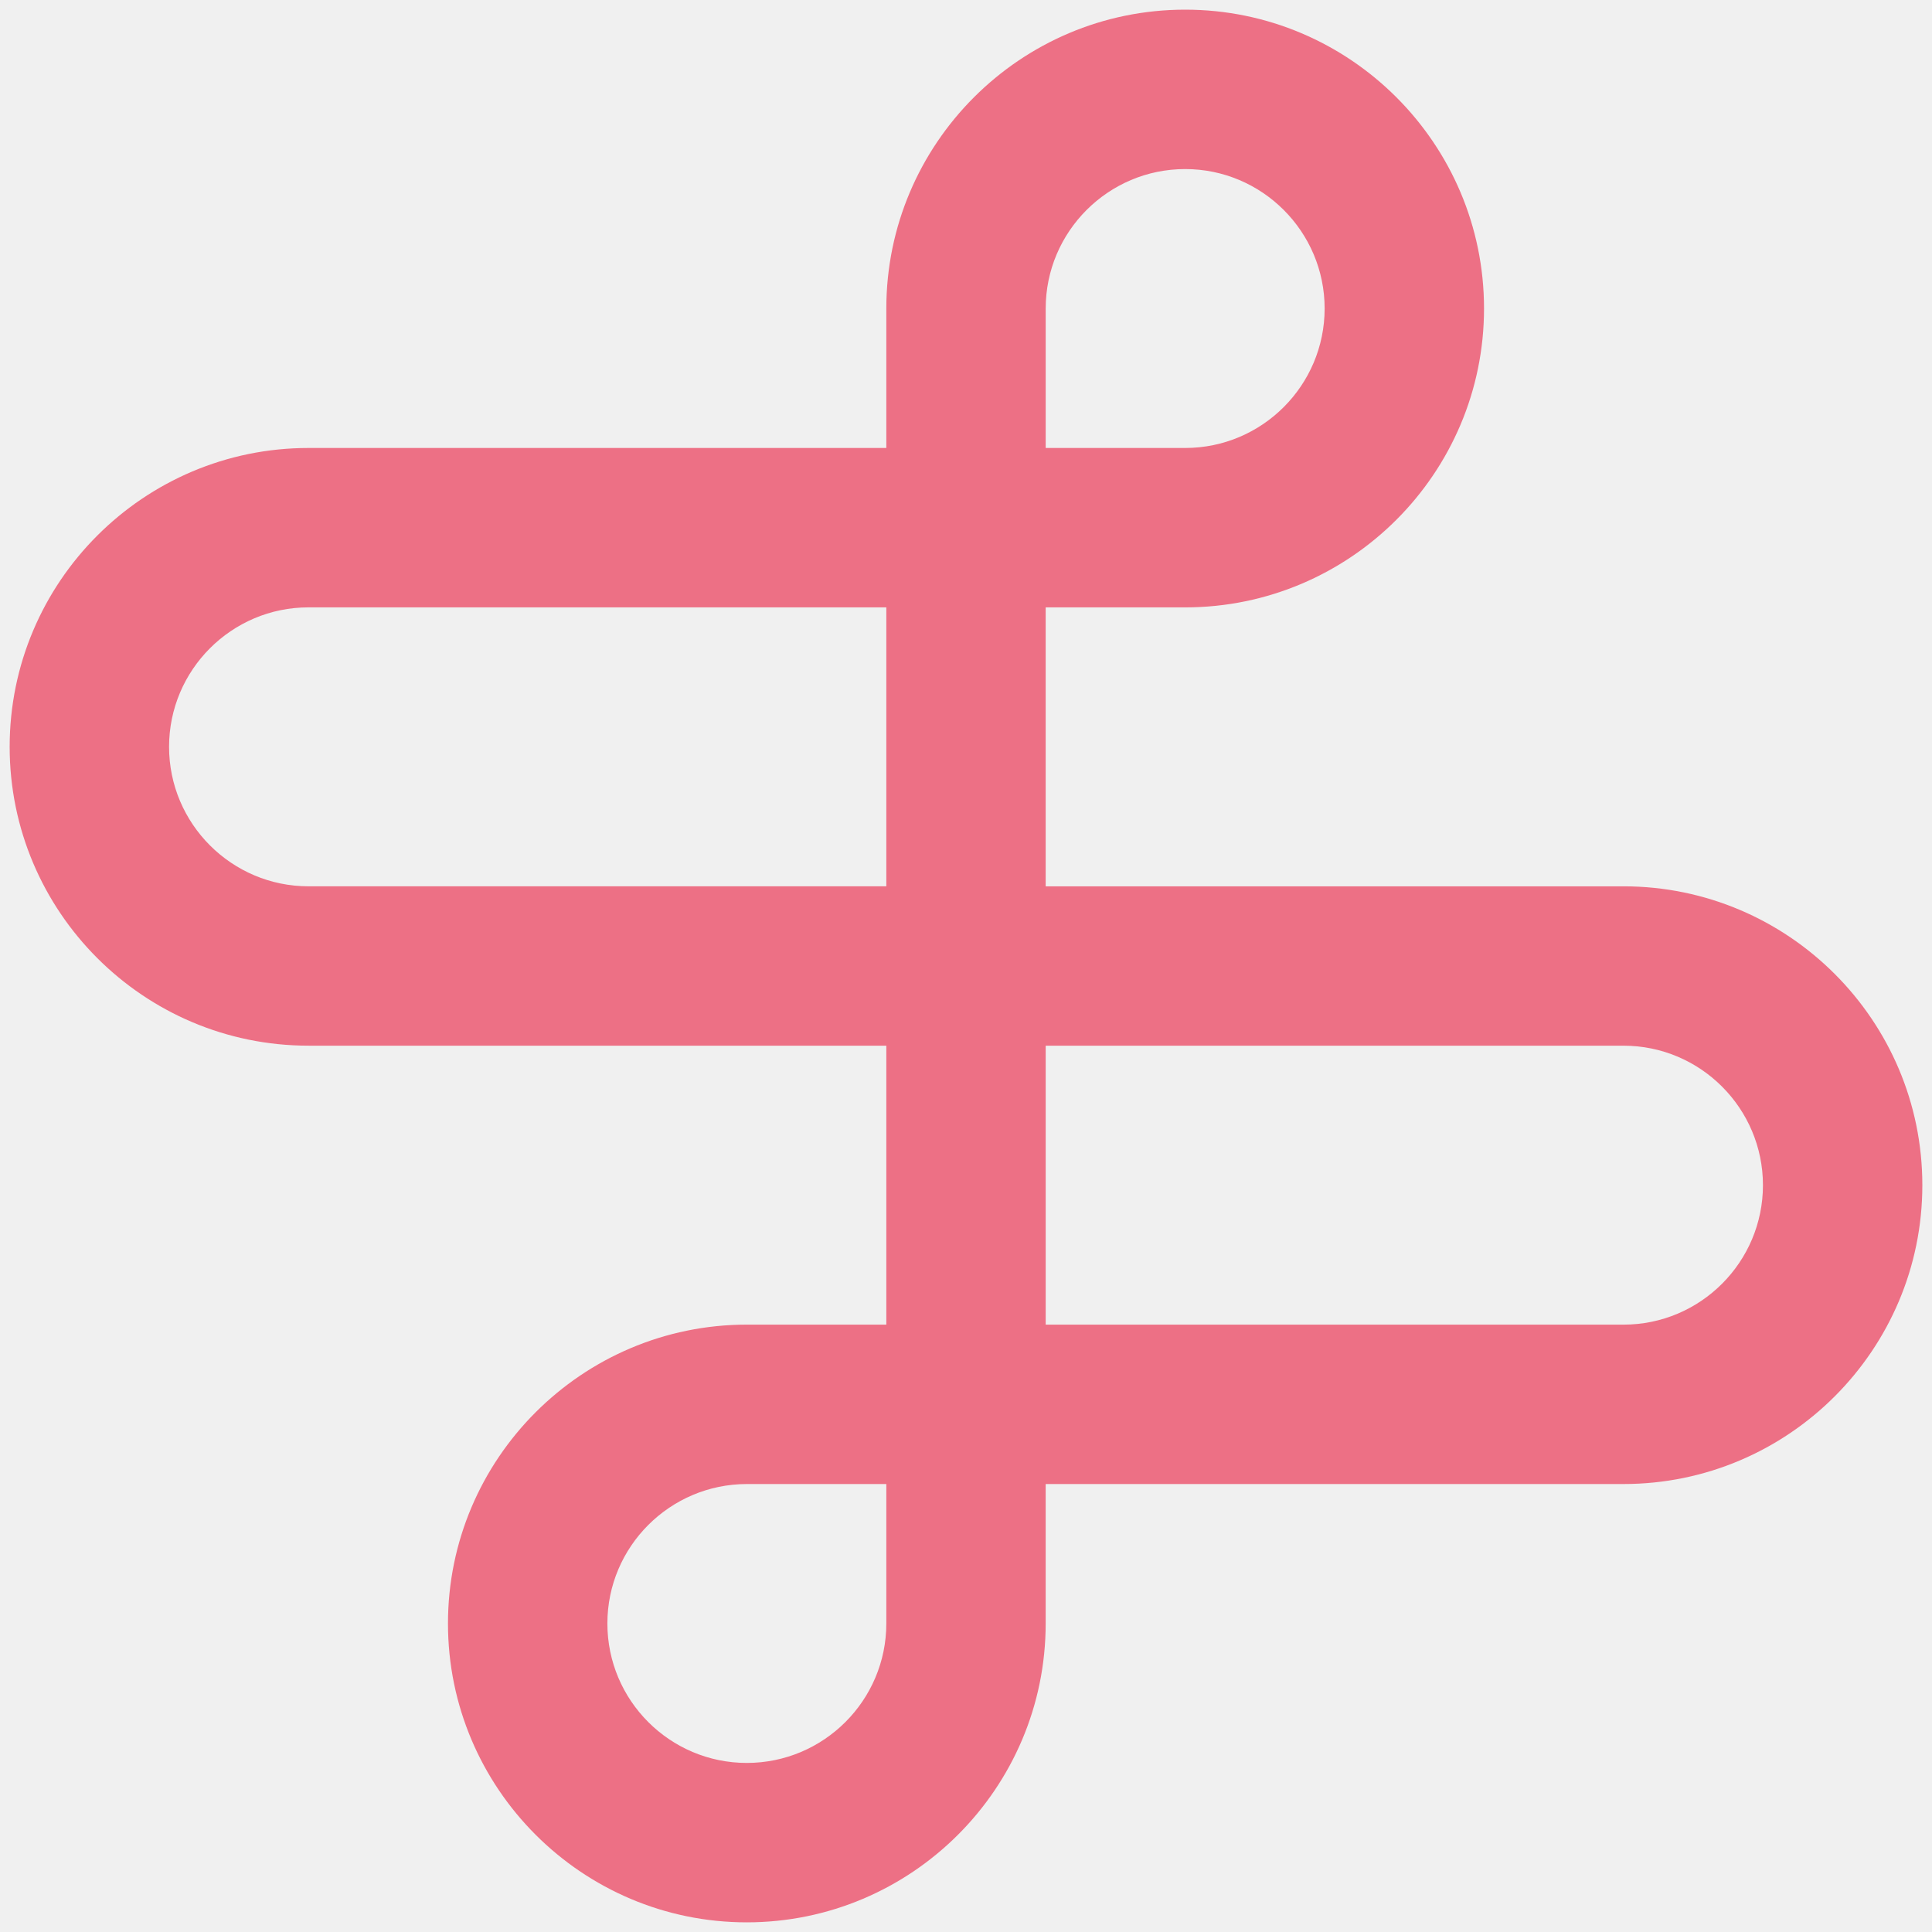
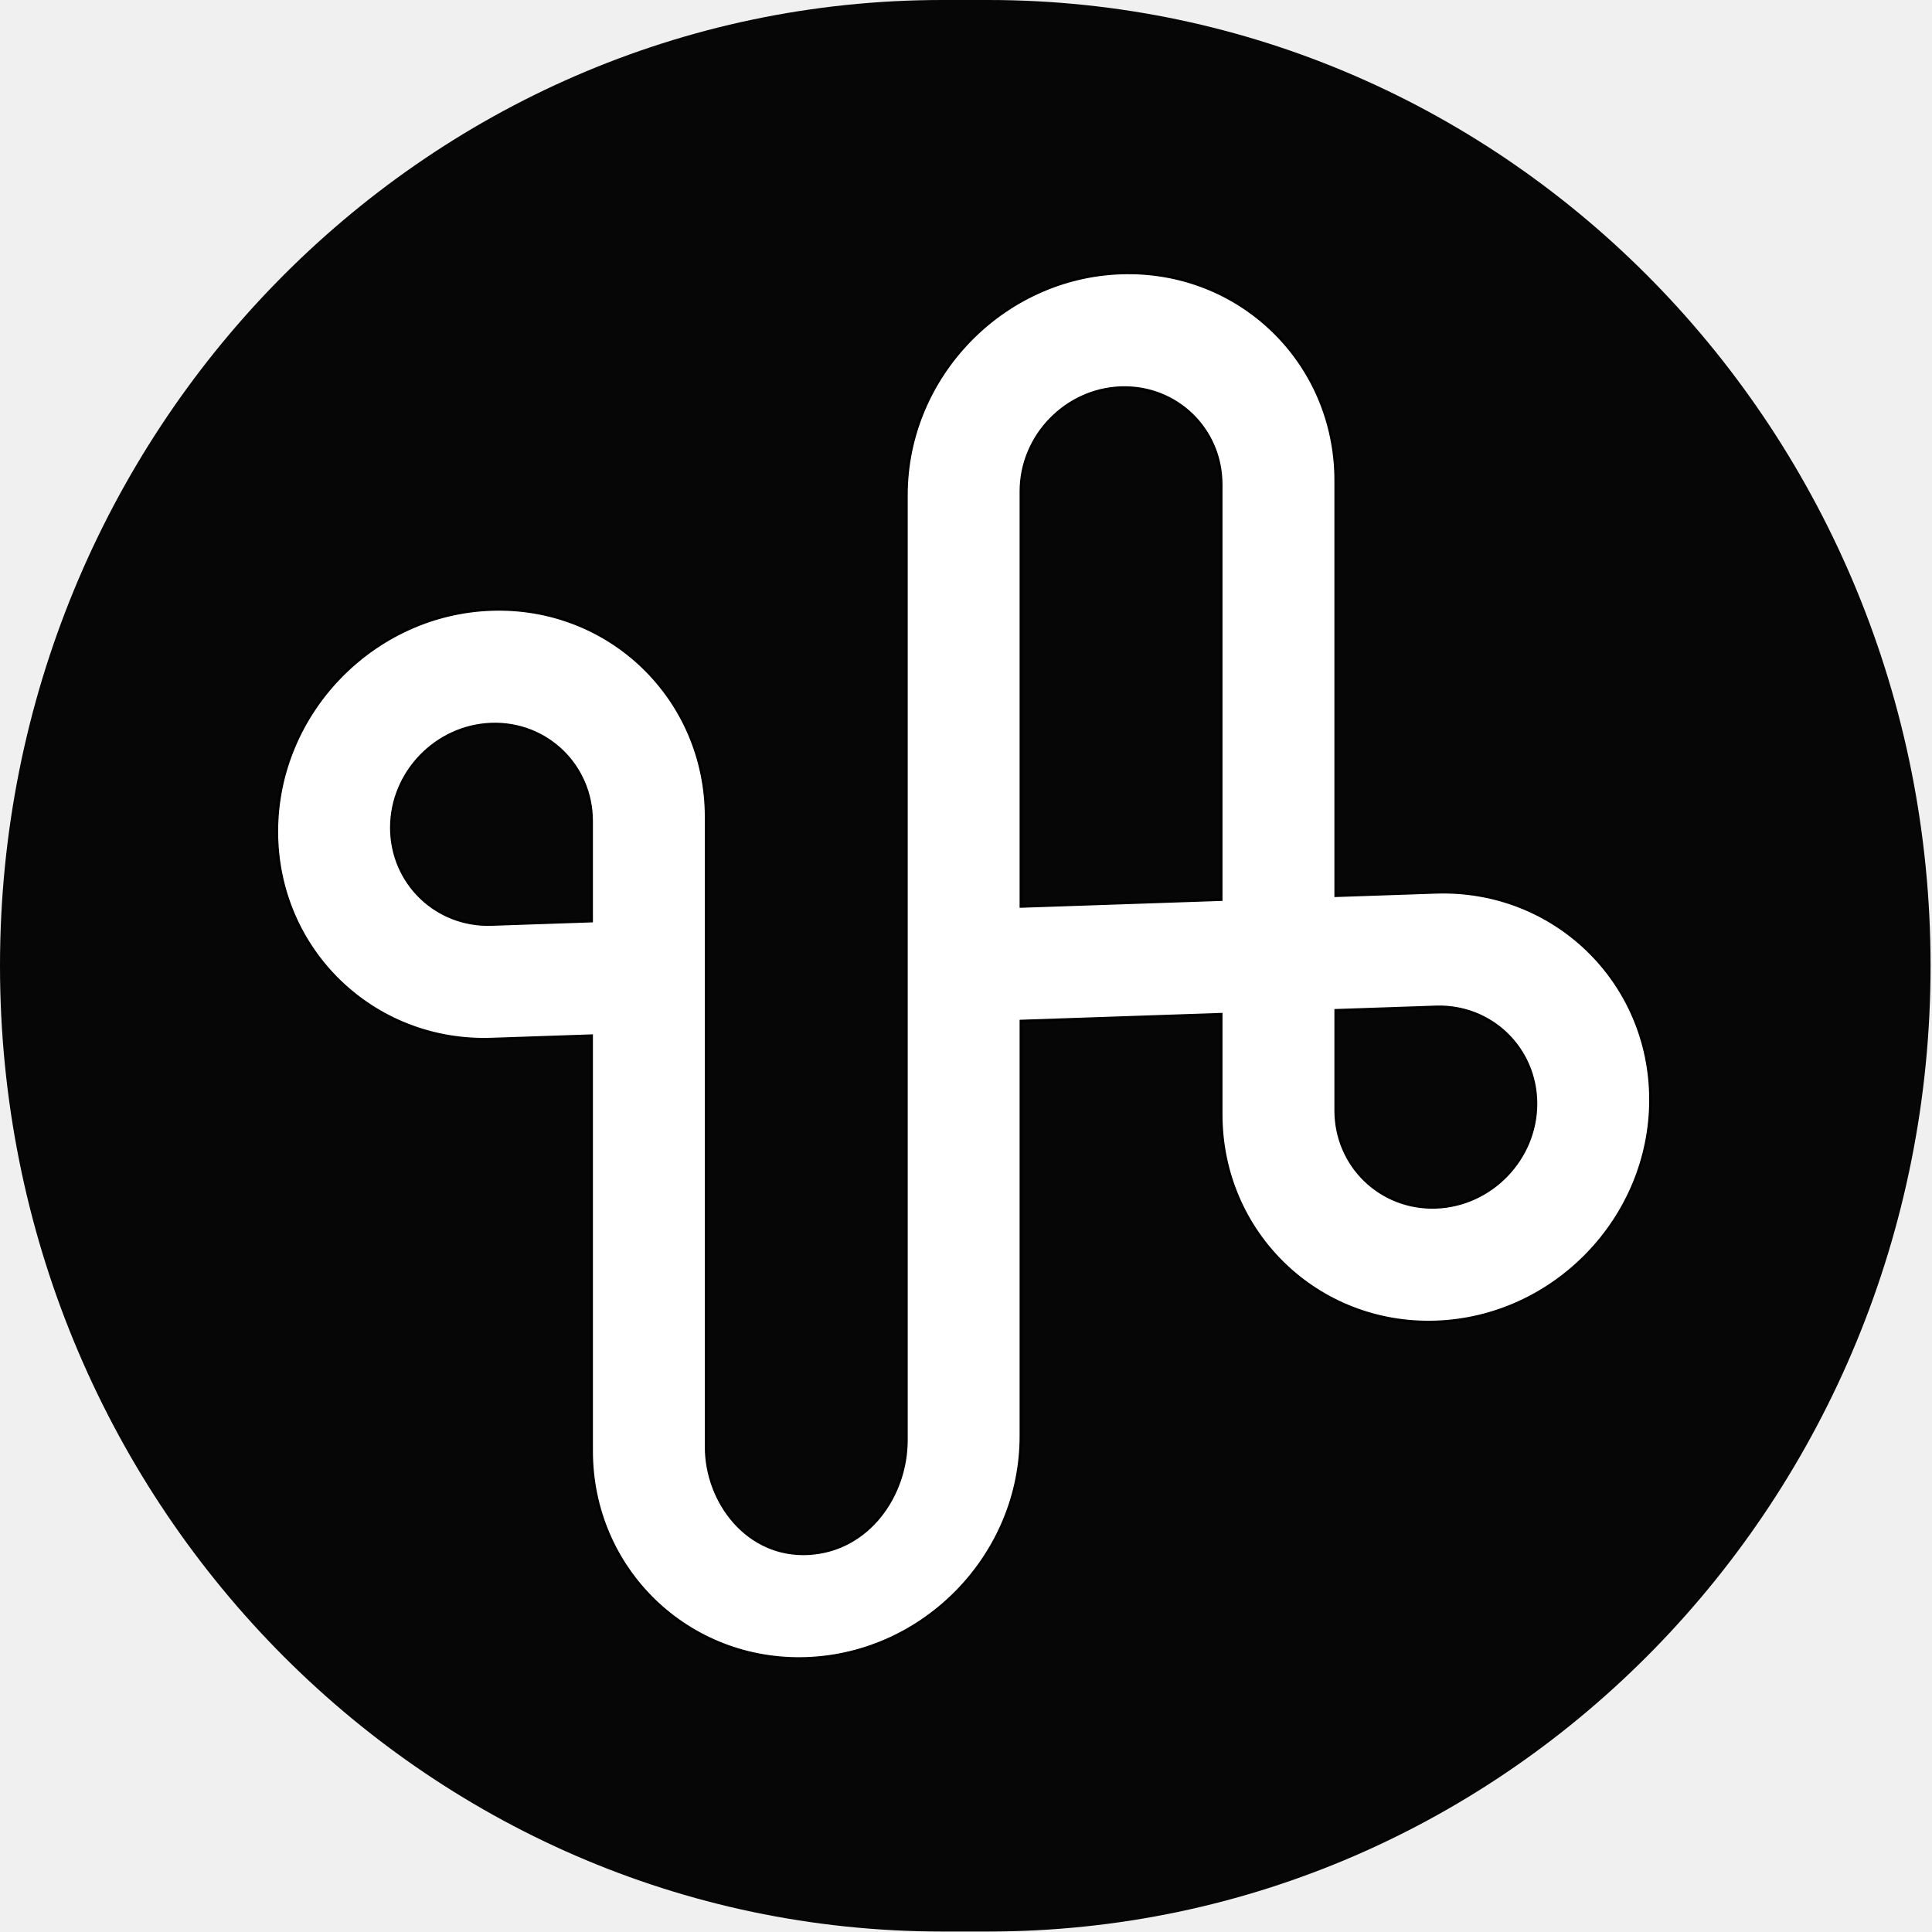
- <svg xmlns="http://www.w3.org/2000/svg" id="eBsH1XZwl7J1" viewBox="0 0 100 100" shape-rendering="geometricPrecision" text-rendering="geometricPrecision">
-   <path d="M48.152,109c-8.529,0-15.465-6.94-15.465-15.469c0-8.524,6.936-15.465,15.469-15.469h7.22v-14.438h-29.907C16.936,63.625,10,56.688,10,48.156s6.936-15.469,15.469-15.469h29.907v-7.218C55.375,16.945,62.312,10,70.844,10c8.528,0,15.469,6.936,15.469,15.469s-6.941,15.469-15.469,15.469h-7.22v14.438h29.907C102.06,55.375,109,62.312,109,70.844c0,8.528-6.94,15.469-15.469,15.469h-29.907v7.218c0,8.529-6.94,15.469-15.472,15.469Zm.004-22.687c-3.98.004-7.218,3.242-7.218,7.218c0,3.98,3.235,7.218,7.215,7.218c3.985,0,7.223-3.239,7.223-7.218v-7.218h-7.22Zm15.469-8.25h29.907c3.98,0,7.218-3.239,7.218-7.218c0-3.981-3.239-7.22-7.218-7.22h-29.907v14.438ZM25.469,40.937c-3.98,0-7.218,3.239-7.218,7.218c0,3.981,3.239,7.22,7.218,7.22h29.907v-14.438h-29.907Zm38.156-8.25h7.22c3.98,0,7.218-3.239,7.218-7.218s-3.239-7.218-7.218-7.218c-3.981,0-7.22,3.239-7.22,7.218v7.218Z" transform="matrix(1 0 0 1.000001-9.5-9.50001)" fill="#ed7085 " />
+ <svg xmlns="http://www.w3.org/2000/svg" width="750" height="750" viewBox="0 0 750 750" fill="none">
+   <g clip-path="url(#clip0_1_39)">
+     <path d="M383.642 0H365.803C163.776 0 0 167.852 0 374.907C0 581.963 163.776 749.814 365.803 749.814H383.642C585.67 749.814 749.445 581.963 749.445 374.907C749.445 167.852 585.67 0 383.642 0Z" fill="#070606" />
+     <path d="M107.473 322.807C107.473 276.836 144.853 238.176 190.792 236.61C236.703 235.045 274.09 271.157 274.11 317.147V356.061V407.133V561.723C274.11 583.174 290.273 604.486 313.933 603.151C337.116 601.843 351.876 580.524 351.876 559.073V397.874V353.411V192.213C351.876 146.222 389.236 107.562 435.195 105.995C481.153 104.429 518.513 140.542 518.513 186.533V347.731L557.393 346.406C603.304 344.841 640.711 380.953 640.711 426.944C640.711 472.908 603.351 511.594 557.393 513.161C511.434 514.727 474.074 478.587 474.074 432.623V393.709L396.308 396.36V557.558C396.308 603.529 358.948 642.209 312.99 643.775C267.058 645.341 229.671 609.209 229.671 563.238V402.039L190.792 403.365C144.853 404.93 107.473 368.798 107.473 322.807ZM229.671 318.662C229.651 297.211 212.208 280.35 190.792 281.08C169.355 281.811 151.912 299.841 151.912 321.292C151.912 342.77 169.355 359.632 190.792 358.901L229.671 357.576V318.662ZM474.074 188.048C474.074 166.596 456.631 149.735 435.195 150.466C413.752 151.196 396.308 169.247 396.308 190.698V351.896L474.074 349.246V188.048ZM518.513 392.195V431.108C518.513 452.56 535.957 469.421 557.393 468.691C578.829 467.96 596.272 449.91 596.272 428.458C596.272 407 578.829 390.139 557.393 390.869L518.513 392.195Z" fill="#Ffffff" />
+     <path d="M107.473 322.807C107.473 276.836 144.853 238.176 190.792 236.61C236.703 235.045 274.09 271.157 274.11 317.147V356.061V407.133V561.723C274.11 583.174 290.273 604.486 313.933 603.151C337.116 601.843 351.876 580.524 351.876 559.073V397.874V353.411V192.213C351.876 146.222 389.236 107.562 435.195 105.995C481.153 104.429 518.513 140.542 518.513 186.533V347.731L557.393 346.406C603.304 344.841 640.711 380.953 640.711 426.944C640.711 472.908 603.351 511.594 557.393 513.161C511.434 514.727 474.074 478.587 474.074 432.623V393.709L396.308 396.36V557.558C396.308 603.529 358.948 642.209 312.99 643.775C267.058 645.341 229.671 609.209 229.671 563.238V402.039L190.792 403.365C144.853 404.93 107.473 368.798 107.473 322.807ZM229.671 318.662C229.651 297.211 212.208 280.35 190.792 281.08C169.355 281.811 151.912 299.841 151.912 321.292C151.912 342.77 169.355 359.632 190.792 358.901L229.671 357.576V318.662ZM474.074 188.048C474.074 166.596 456.631 149.735 435.195 150.466C413.752 151.196 396.308 169.247 396.308 190.698V351.896L474.074 349.246V188.048ZM518.513 392.195V431.108C518.513 452.56 535.957 469.421 557.393 468.691C578.829 467.96 596.272 449.91 596.272 428.458C596.272 407 578.829 390.139 557.393 390.869L518.513 392.195Z" stroke="black" />
+   </g>
+   <defs>
+     <clipPath id="clip0_1_39">
+       <rect width="750" height="750" fill="white" />
+     </clipPath>
+   </defs>
</svg>
